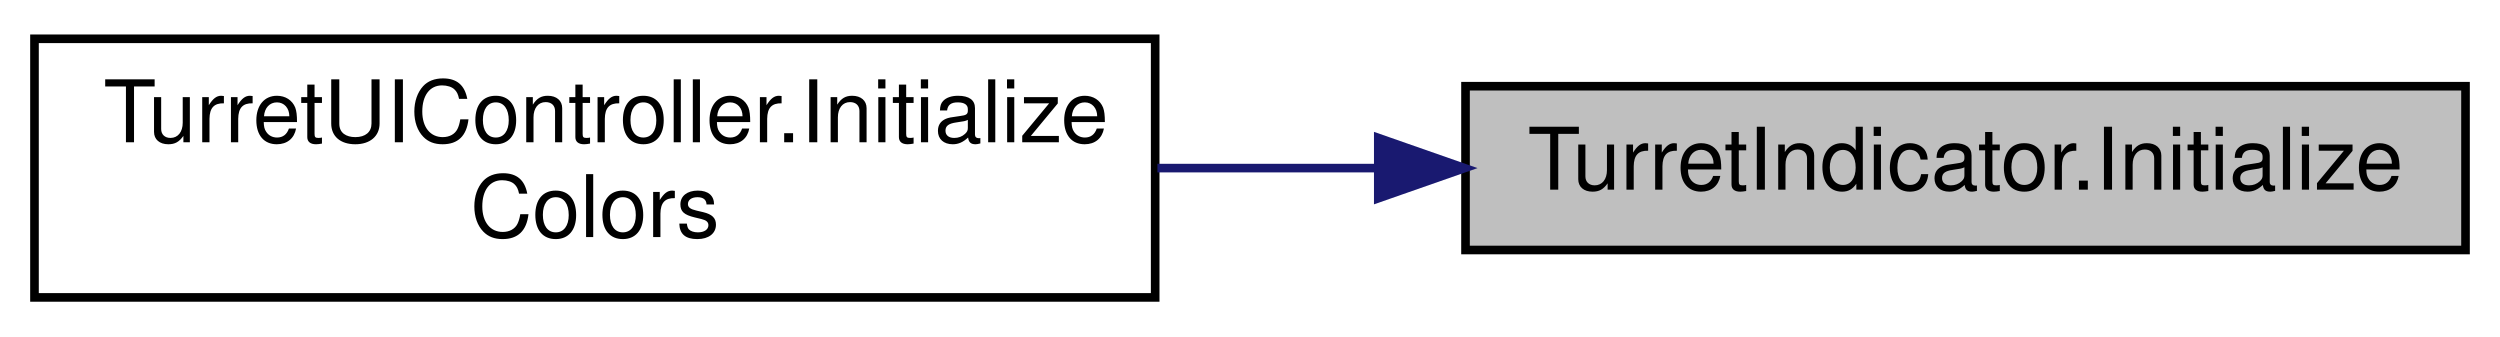
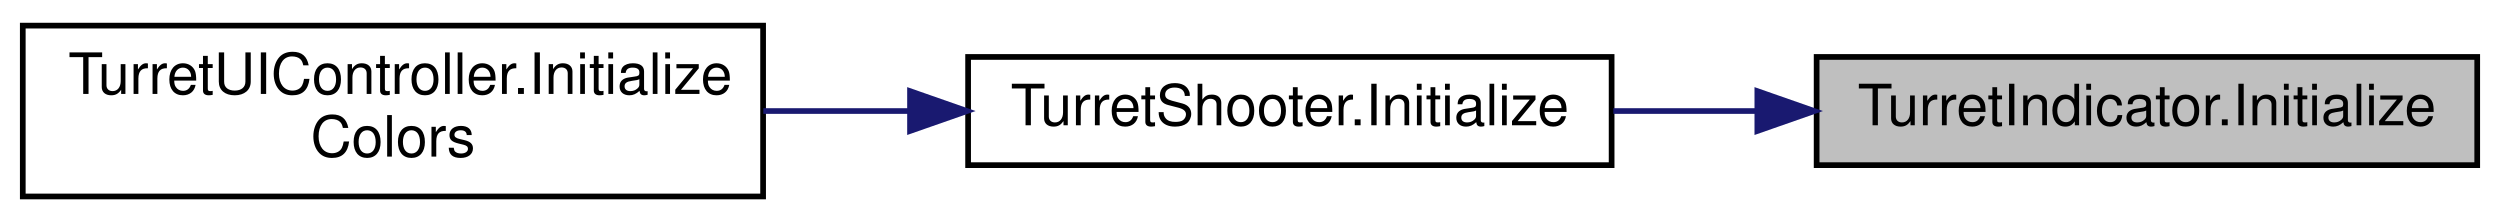
- <svg xmlns="http://www.w3.org/2000/svg" xmlns:xlink="http://www.w3.org/1999/xlink" width="290pt" height="39pt" viewBox="0.00 0.00 290.00 39.00">
+ <svg xmlns="http://www.w3.org/2000/svg" xmlns:xlink="http://www.w3.org/1999/xlink" width="439pt" height="39pt" viewBox="0.00 0.00 439.00 39.00">
  <g id="graph0" class="graph" transform="scale(1 1) rotate(0) translate(4 35)">
    <g id="node1" class="node">
      <g id="a_node1">
        <a xlink:title=" ">
-           <polygon fill="#bfbfbf" stroke="black" points="166,-6 166,-25 282,-25 282,-6 166,-6" />
-           <text text-anchor="middle" x="224" y="-13" font-family="Helvetica,sans-Serif" font-size="10.00">TurretIndicator.Initialize</text>
+           <polygon fill="#bfbfbf" stroke="black" points="315,-6 315,-25 431,-25 431,-6 315,-6" />
+           <text text-anchor="middle" x="373" y="-13" font-family="Helvetica,sans-Serif" font-size="10.00">TurretIndicator.Initialize</text>
        </a>
      </g>
    </g>
    <g id="node2" class="node">
      <g id="a_node2">
+         <a xlink:href="class_turret_shooter.html#a320c5a07618bf6eeed732ca91129c251" target="_top" xlink:title="This method initializes the turret script.">
+           <polygon fill="none" stroke="black" points="166,-6 166,-25 279,-25 279,-6 166,-6" />
+           <text text-anchor="middle" x="222.5" y="-13" font-family="Helvetica,sans-Serif" font-size="10.00">TurretShooter.Initialize</text>
+         </a>
+       </g>
+     </g>
+     <g id="edge1" class="edge">
+       <path fill="none" stroke="midnightblue" d="M304.42,-15.5C296.02,-15.5 287.5,-15.5 279.3,-15.5" />
+       <polygon fill="midnightblue" stroke="midnightblue" points="304.59,-19 314.59,-15.5 304.59,-12 304.59,-19" />
+     </g>
+     <g id="node3" class="node">
+       <g id="a_node3">
        <a xlink:href="class_turret_u_i_controller.html#a33612c1e7e2da071dd41cc5ac4ad01be" target="_top" xlink:title=" ">
          <polygon fill="none" stroke="black" points="0,-0.5 0,-30.5 130,-30.5 130,-0.5 0,-0.5" />
          <text text-anchor="start" x="8" y="-18.5" font-family="Helvetica,sans-Serif" font-size="10.00">TurretUIController.Initialize</text>
          <text text-anchor="middle" x="65" y="-7.5" font-family="Helvetica,sans-Serif" font-size="10.00">Colors</text>
        </a>
      </g>
    </g>
-     <g id="edge1" class="edge">
-       <path fill="none" stroke="midnightblue" d="M155.7,-15.5C147.26,-15.5 138.65,-15.5 130.26,-15.5" />
-       <polygon fill="midnightblue" stroke="midnightblue" points="155.88,-19 165.88,-15.5 155.88,-12 155.88,-19" />
+     <g id="edge2" class="edge">
+       <path fill="none" stroke="midnightblue" d="M155.6,-15.5C147.13,-15.5 138.48,-15.5 130.04,-15.5" />
+       <polygon fill="midnightblue" stroke="midnightblue" points="155.8,-19 165.8,-15.5 155.8,-12 155.8,-19" />
    </g>
  </g>
</svg>
